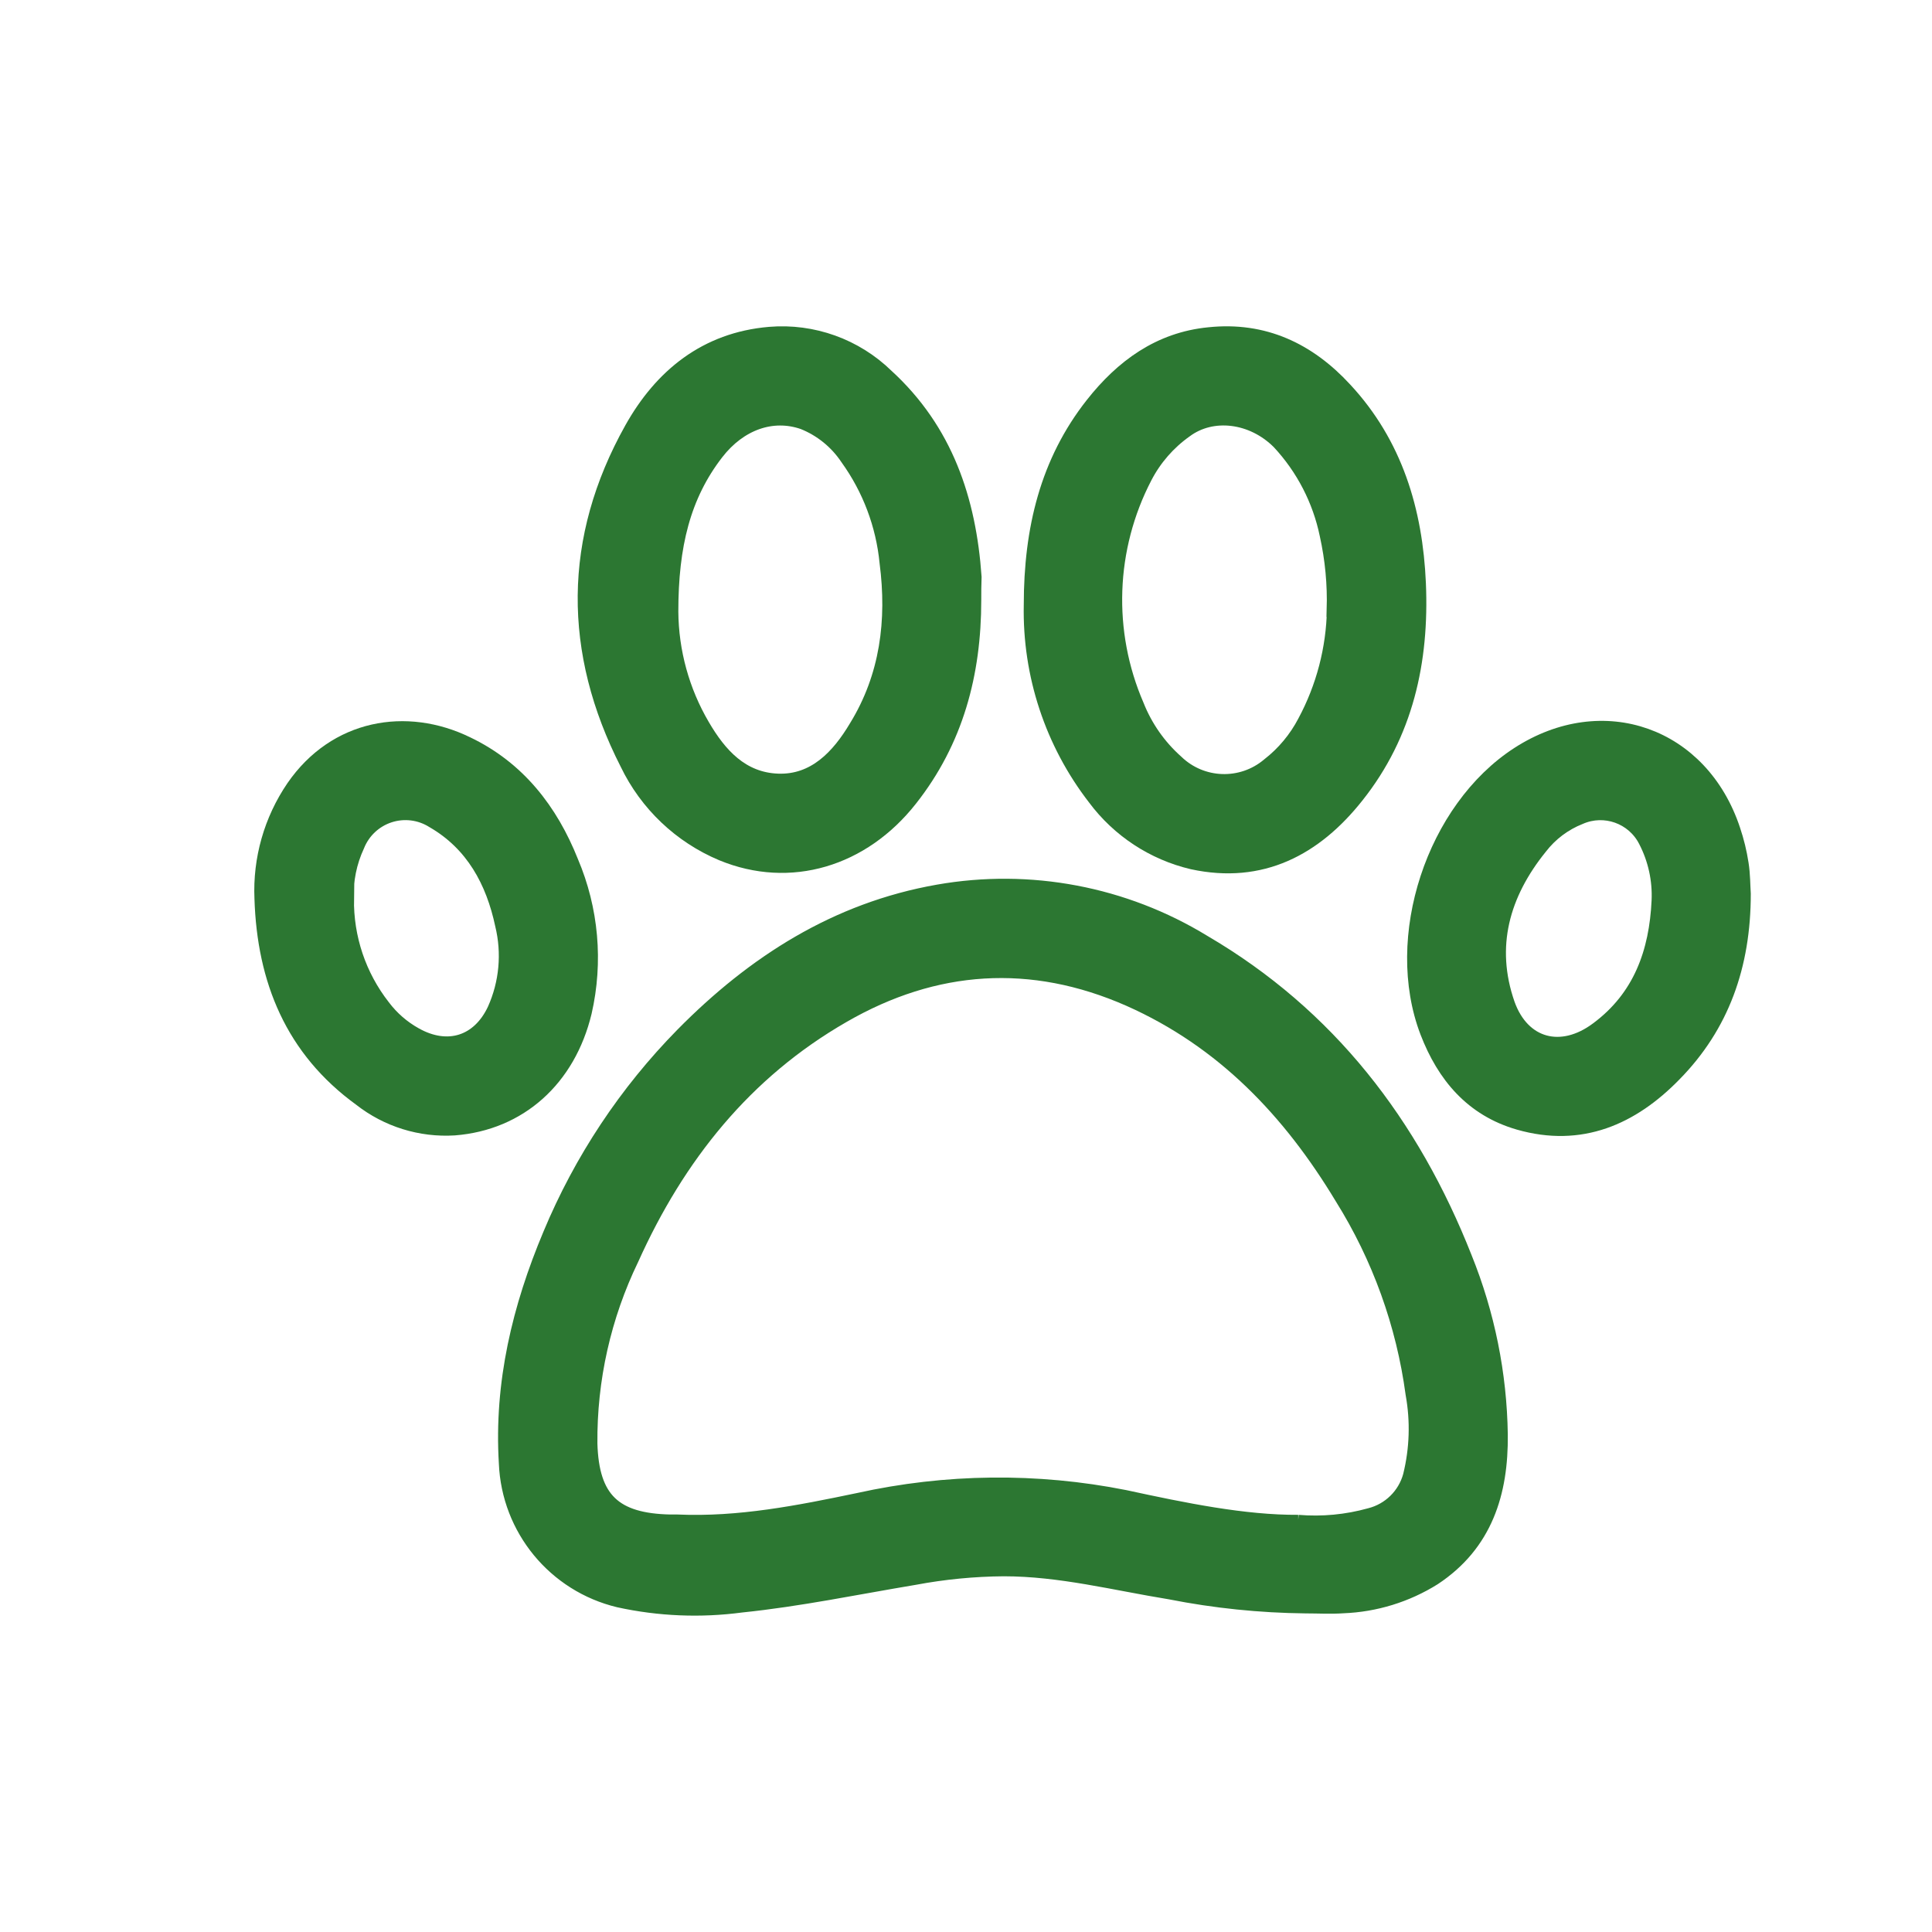
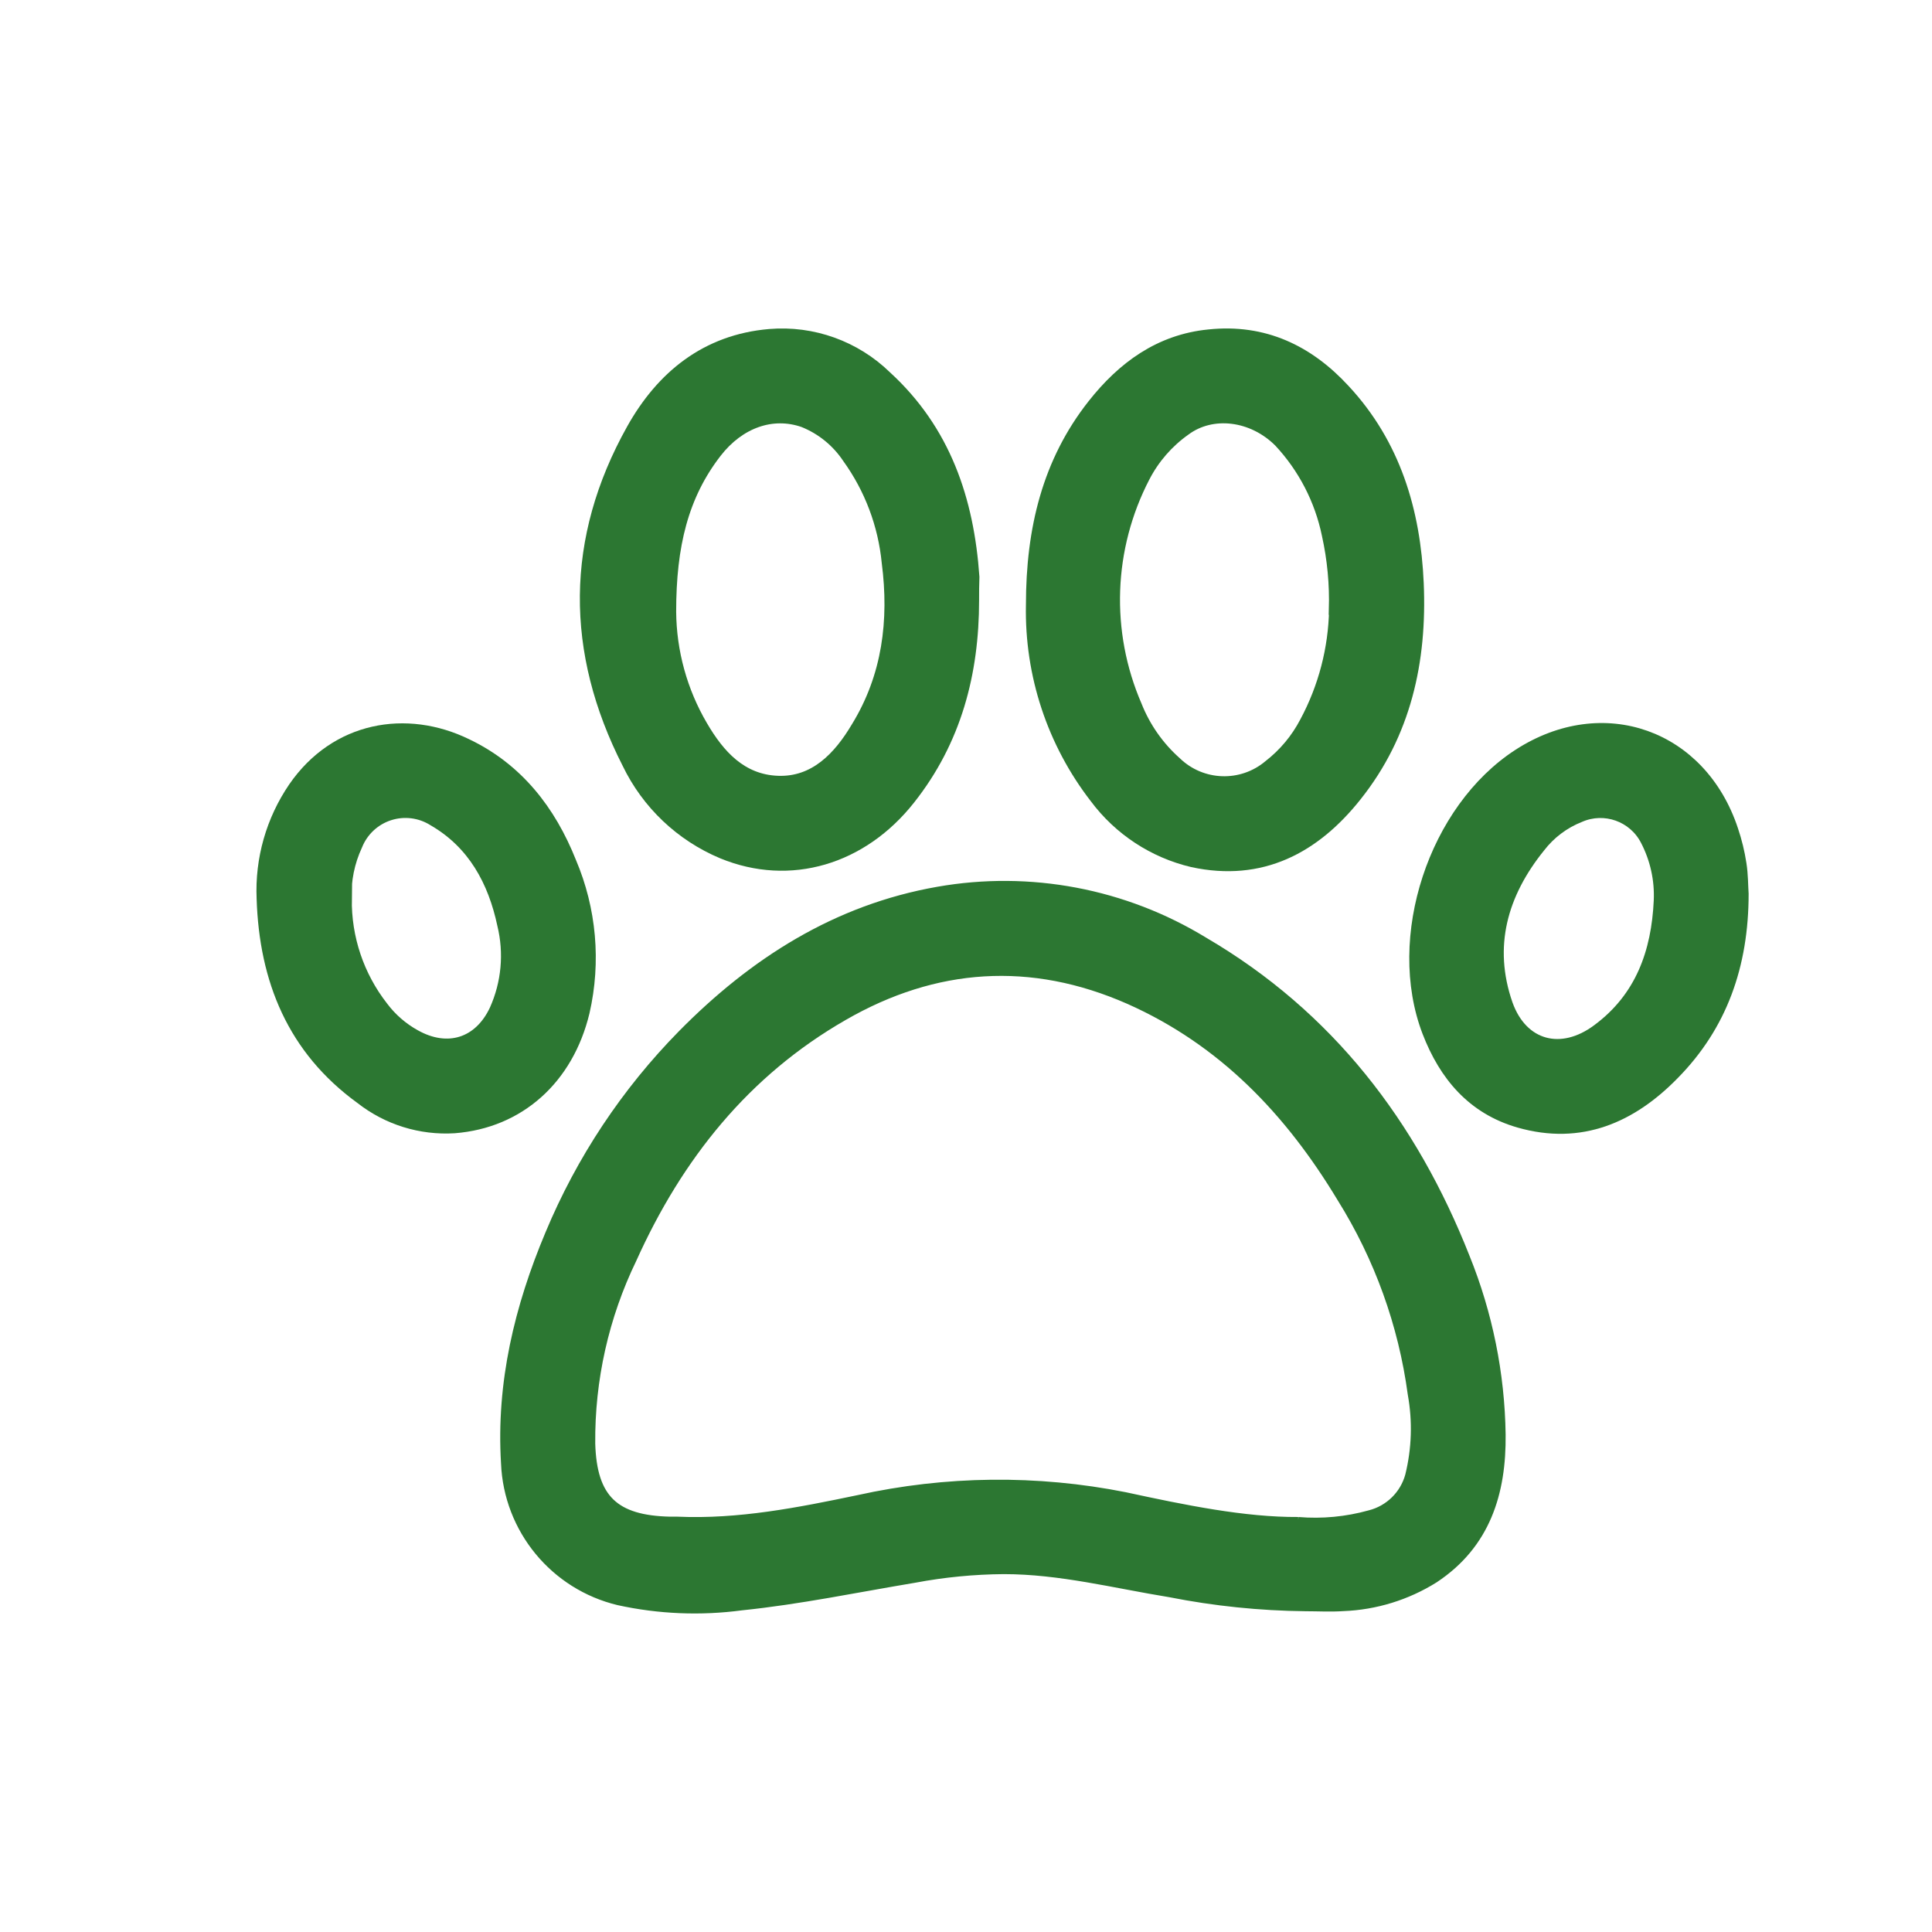
<svg xmlns="http://www.w3.org/2000/svg" id="Layer_1" data-name="Layer 1" viewBox="0 0 178.58 178.58">
  <defs>
-     <style>.cls-1{fill:#2c7732;stroke:#2c7732;stroke-miterlimit:10;stroke-width:1.4px;}</style>
+     <style>.cls-1{fill:#2c7732;stroke:#2c7732;stroke-miterlimit:10;}</style>
  </defs>
  <path class="cls-1" d="M120.67,148.43a68.34,68.34,0,0,1-12.51-1.29C103.05,146.31,98,145,92.78,145a46.59,46.59,0,0,0-8.25.8c-5.34.89-10.64,2-16,2.55a32.71,32.71,0,0,1-11.33-.47,13.56,13.56,0,0,1-10.39-12.64c-.45-7.4,1.23-14.37,4.07-21.13A58.21,58.21,0,0,1,63.13,95.65C69.69,89,77.32,84.11,86.72,82.46a35.28,35.28,0,0,1,24.51,4.64c11.57,6.77,19.27,16.82,24.14,29.17a45.32,45.32,0,0,1,3.3,16.33c.06,5.36-1.4,10.1-6.15,13.24a17,17,0,0,1-8.37,2.58C123,148.5,121.83,148.43,120.67,148.43Zm-.69-7.71a18.93,18.93,0,0,0,6.66-.63,5.2,5.2,0,0,0,3.74-3.67,18.13,18.13,0,0,0,.24-7.58,45.76,45.76,0,0,0-6.55-18.16c-4.82-8-11-14.5-19.67-18.35-9.08-4-18-3.38-26.49,1.52-9.07,5.21-15.28,13-19.55,22.48a38.43,38.43,0,0,0-3.84,17.11c.15,5.16,2.25,7.14,7.43,7.25h.67c5.69.25,11.23-.85,16.74-2a59.8,59.8,0,0,1,24.6-.27C109.46,139.61,115,140.75,120,140.72Z" />
  <path class="cls-1" d="M90,55.48c0,6.77-1.64,13-5.9,18.39-4.38,5.56-11.07,7.59-17.35,5A17,17,0,0,1,58,70.56c-5.27-10.33-5.27-20.75.41-30.9,2.73-4.88,6.84-8.25,12.73-8.75a13.8,13.8,0,0,1,10.78,3.87c5.46,5,7.61,11.41,8.11,18.55C90,54.05,90,54.76,90,55.48ZM62,56.53a21.19,21.19,0,0,0,2.91,10.56c1.57,2.69,3.62,5,7,5.12s5.61-2.22,7.26-5C82.05,62.52,82.69,57.34,82,52a19.82,19.82,0,0,0-3.65-9.68A8.88,8.88,0,0,0,74.26,39c-2.87-1-5.91.07-8.05,2.83C63.13,45.81,62,50.43,62,56.53Z" />
  <path class="cls-1" d="M95.33,55.91c0-7,1.51-13.22,5.68-18.51,2.74-3.48,6.16-6,10.73-6.45,5.08-.54,9.2,1.43,12.55,5.07,4.65,5,6.52,11.19,6.81,17.91.31,7.19-1.17,13.91-5.72,19.63-3.84,4.85-8.79,7.48-15.16,6.1a15.72,15.72,0,0,1-9-5.91A28.21,28.21,0,0,1,95.33,55.91Zm28,.42a28,28,0,0,0-.65-6.9,17.88,17.88,0,0,0-4.44-8.59c-2.48-2.48-6.2-2.93-8.69-1.07a12.09,12.09,0,0,0-3.75,4.31,24.63,24.63,0,0,0-.75,21.14,13.8,13.8,0,0,0,3.66,5.23,6.4,6.4,0,0,0,8.58.29,12.22,12.22,0,0,0,3.34-4A22.87,22.87,0,0,0,123.35,56.33Z" />
  <path class="cls-1" d="M24.22,83.06a16.92,16.92,0,0,1,2.93-10.28c3.87-5.61,10.42-6.72,16-4,4.71,2.25,7.73,6.14,9.62,10.89A22.58,22.58,0,0,1,54,93.55c-1.49,6.19-6,10.23-12,10.7a12.74,12.74,0,0,1-8.65-2.69C27.06,97,24.46,90.6,24.22,83.06Zm7.8,0a15.87,15.87,0,0,0,3.36,10,9.5,9.5,0,0,0,3,2.61c3,1.68,5.91.76,7.36-2.33a12.17,12.17,0,0,0,.72-7.87c-.85-4-2.72-7.49-6.41-9.62A4.82,4.82,0,0,0,33,78.14,10.78,10.78,0,0,0,32,83.1Z" />
  <path class="cls-1" d="M161.13,82.62c0,6.64-2,12.2-6.4,16.67-3.9,4-8.6,6.09-14.33,4.45-4.31-1.24-6.89-4.33-8.44-8.35-3.34-8.71.58-20.62,8.4-25.67s16.9-1.8,19.81,7a18.44,18.44,0,0,1,.76,3.12C161.09,80.84,161.08,81.92,161.13,82.62Zm-7.77.64a11,11,0,0,0-1.23-5.58,4.72,4.72,0,0,0-6.1-2.17,8.7,8.7,0,0,0-3.7,2.79c-3.49,4.32-4.86,9.18-3,14.52,1.39,3.89,5,4.83,8.33,2.34C151.66,92.2,153.14,88,153.36,83.26Z" />
</svg>
